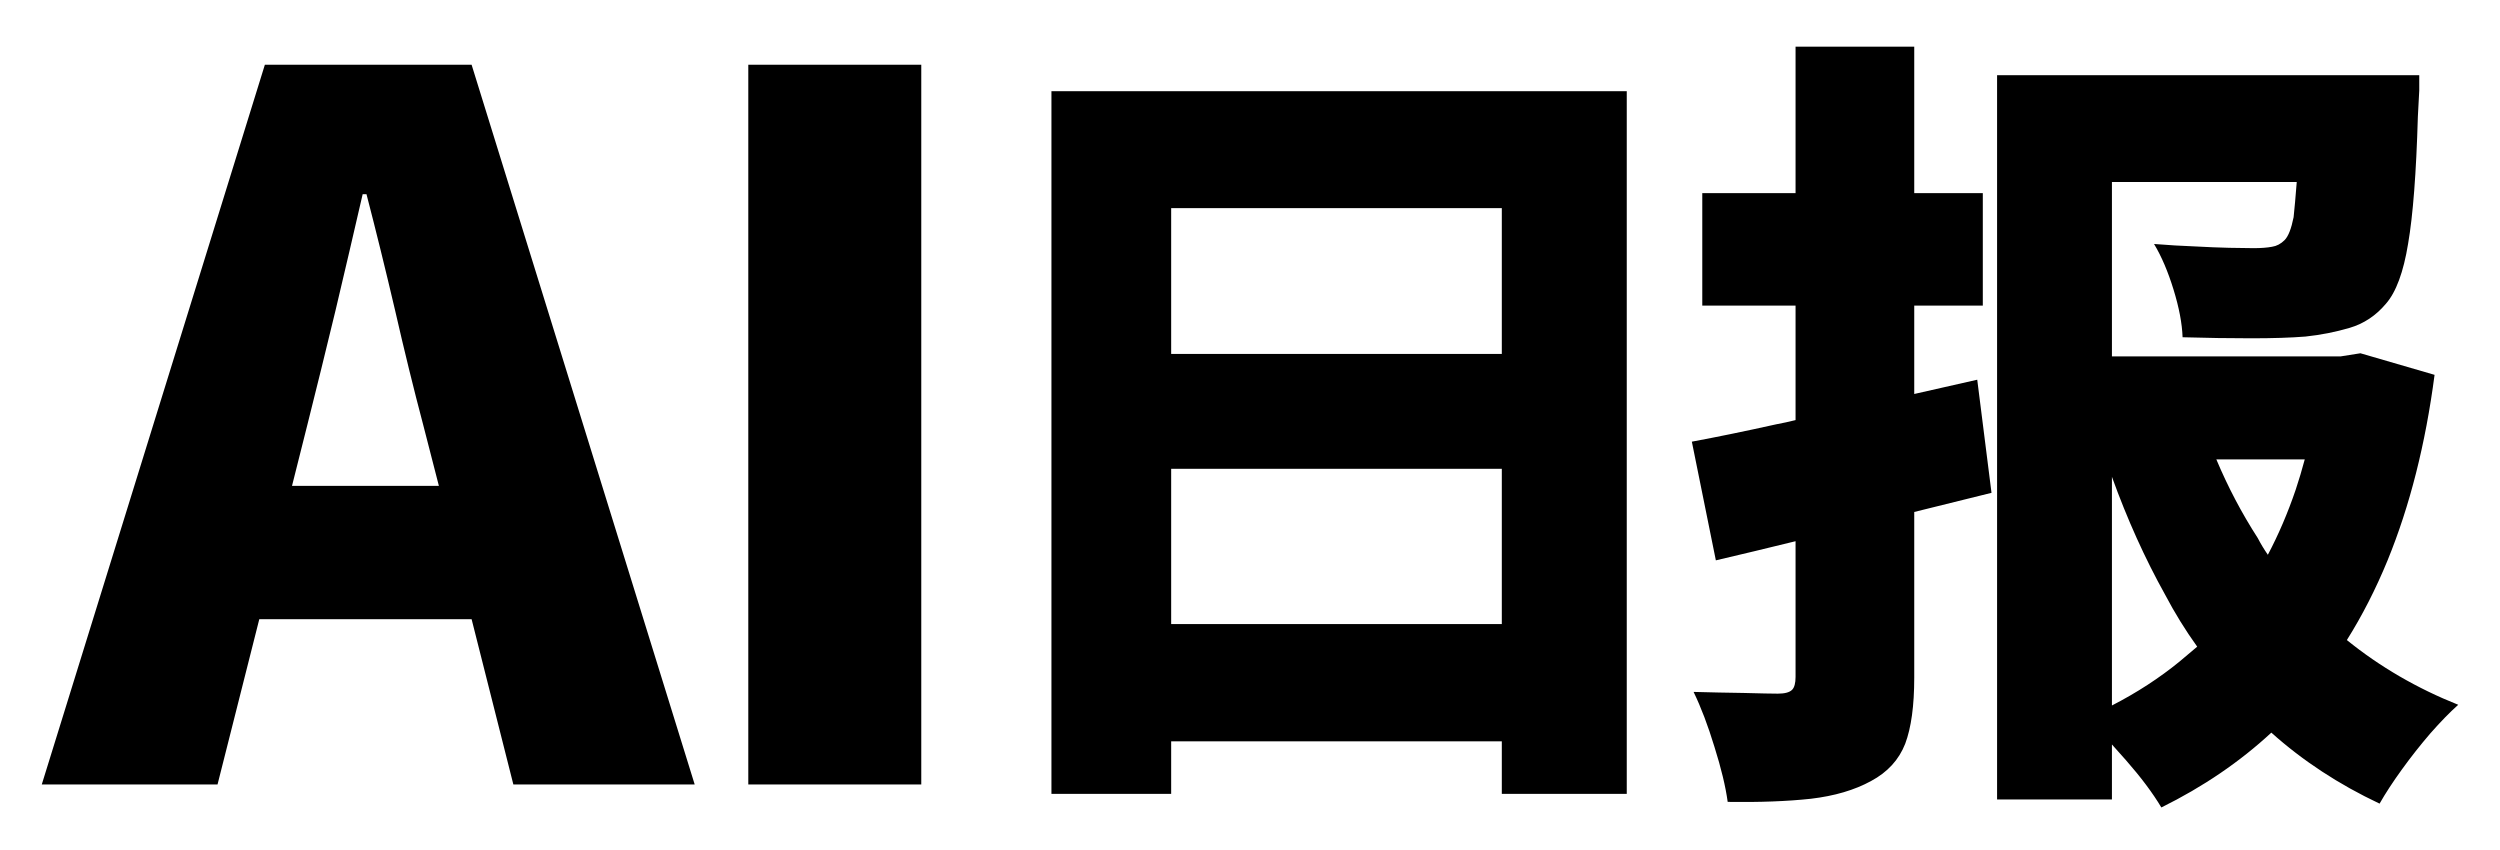
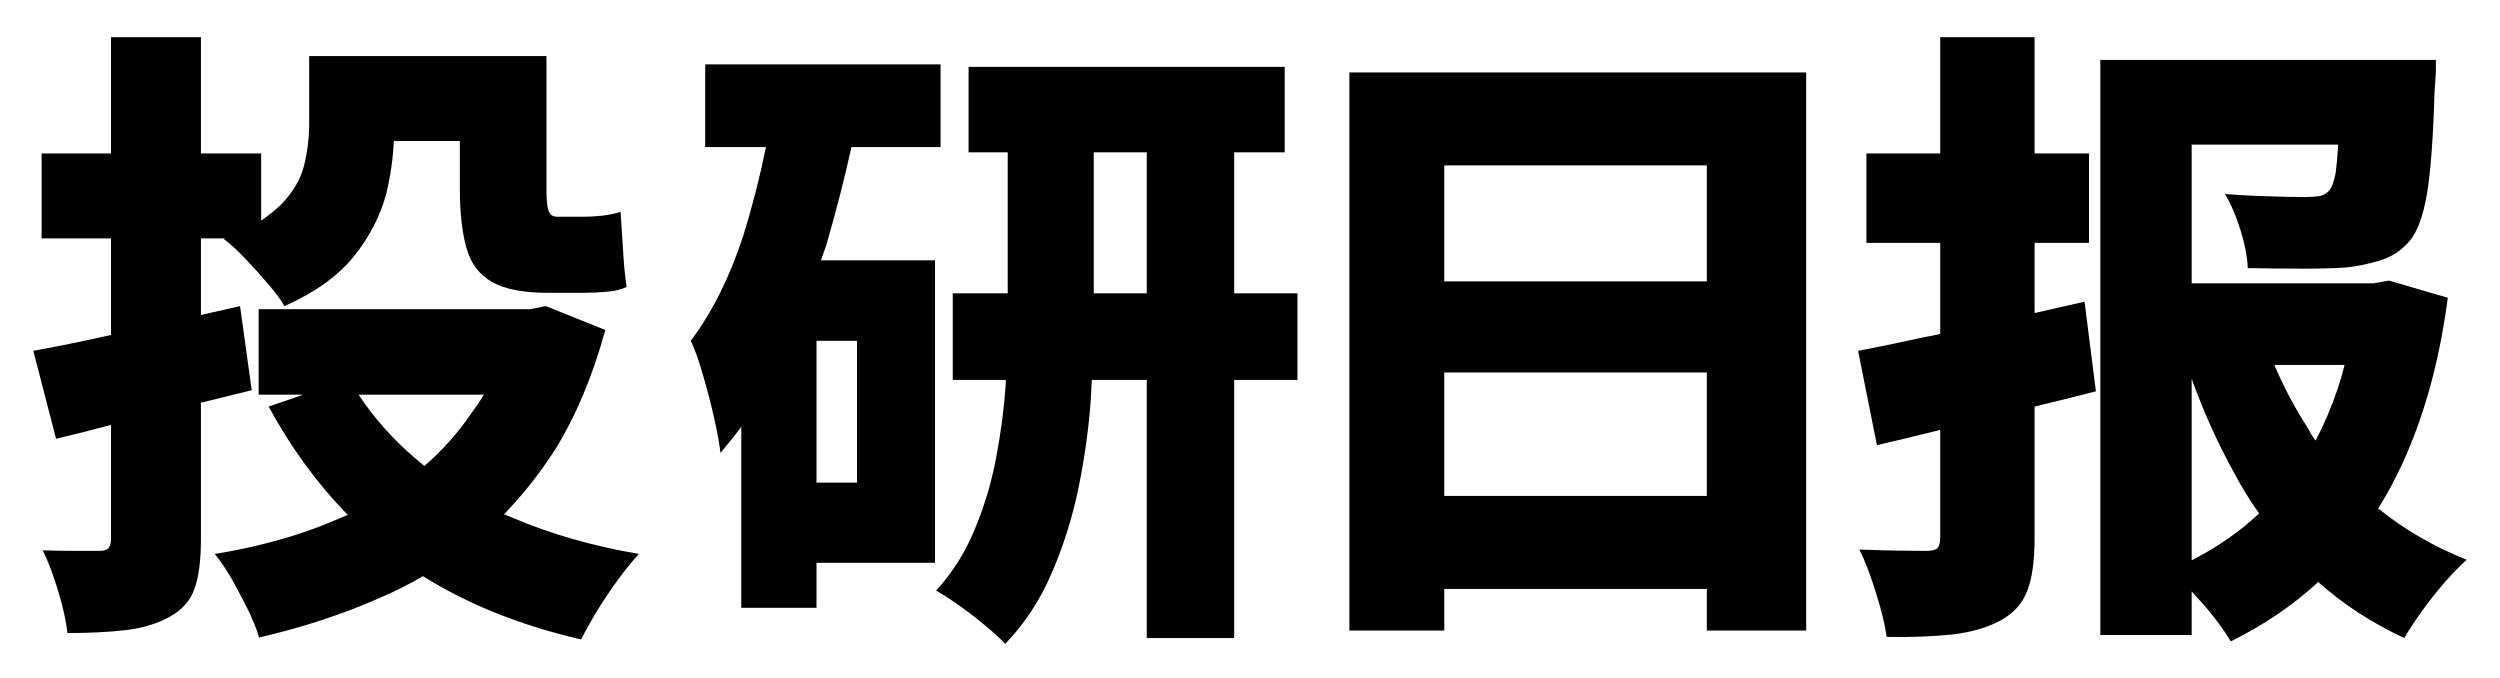
- <svg xmlns="http://www.w3.org/2000/svg" viewBox="0 -122.0 718.3 244.0">
-   <path id="accent" d="M62.5 103.4L12 103.4L76.1-103.4L135.5-103.4L199.6 103.4L147.5 103.4L135.5 55.9L74.5 55.9L62.5 103.4ZM83.9 17.6L126.1 17.6L121.6 0.1Q117.5-15.4 113.5-32.9Q109.4-50.4 105.3-66.2L105.3-66.2L104.2-66.2Q100.5-50.1 96.4-32.8Q92.2-15.4 88.3 0.1L88.3 0.1L83.9 17.6Z M264.7 103.4L215.0 103.4L215.0-103.4L264.7-103.4L264.7 103.4Z" />
-   <path id="ink" d="M302.1 106.1L302.1-95.8L467.4-95.8L467.4 106.1L431.5 106.1L431.5 91.0L336.5 91.0L336.5 106.1L302.1 106.1ZM336.5 57.3L431.5 57.3L431.5 12.7L336.5 12.7L336.5 57.3ZM336.5-20.3L431.5-20.3L431.5-62.2L336.5-62.2L336.5-20.3Z M573.8 107.7L573.8-100.4L695.1-100.4L695.1-96.0Q694.9-91.5 694.7-88.5L694.7-88.5Q694.0-64.2 691.9-52.0Q689.9-39.7 685.5-34.7Q681.2-29.6 675.1-27.8Q669.0-26.0 662.4-25.3L662.4-25.3Q656.2-24.8 646.8-24.8Q637.4-24.8 627.1-25.1L627.1-25.1Q626.9-31.0 624.5-38.8Q622.1-46.6 618.9-51.9L618.9-51.9Q625.1-51.4 630.6-51.2Q636.1-50.9 640.5-50.8Q645.0-50.7 647.5-50.7L647.5-50.7Q650.7-50.7 652.8-51.1Q654.8-51.4 656.4-53.0Q658.0-54.6 659.0-59.6L659.0-59.6Q659.4-63.3 659.9-69.7L659.9-69.7L606.8-69.7L606.8-19.6L672.5-19.6L678.2-20.5L699.5-14.3Q695.6 15.5 686.0 39.0L686.0 39.0Q680.9 51.4 674.3 61.9L674.3 61.9Q688.5 73.4 706.3 80.5L706.3 80.5Q702.7 83.7 698.3 88.7Q694.0 93.7 690.1 99.1Q686.2 104.5 683.7 108.9L683.7 108.9Q666.1 100.6 652.6 88.5L652.6 88.5Q639.0 101.1 621.0 110L621.0 110Q617.3 103.8 610.9 96.5L610.9 96.5Q608.8 94.2 606.8 91.9L606.8 91.9L606.8 107.7L573.8 107.7ZM493.0 39.0L486.1 4.9Q496.9 2.9 510.4-0.1L510.4-0.1Q513.1-0.6 515.9-1.3L515.9-1.3L515.9-34.2L489.1-34.2L489.1-66.5L515.9-66.5L515.9-108.6L550.0-108.6L550.0-66.5L569.7-66.5L569.7-34.2L550.0-34.2L550.0-8.8Q559.1-10.9 568.1-12.9L568.1-12.9L572.2 19.6Q561.2 22.3 550.0 25.1L550.0 25.1L550.0 72.7Q550.0 84.8 547.4 91.7Q544.7 98.6 537.6 102.4Q530.5 106.3 520.3 107.5Q510.2 108.6 496.4 108.4L496.4 108.4Q495.5 101.8 492.6 92.6Q489.8 83.4 486.6 76.8L486.6 76.8Q493.7 77.0 501.0 77.1Q508.3 77.3 510.8 77.3L510.8 77.3Q513.8 77.3 514.9 76.2Q515.9 75.2 515.9 72.5L515.9 72.5L515.9 33.5Q503.7 36.5 493.0 39.0L493.0 39.0ZM631.3 63.8L631.3 63.8Q626.2 56.7 622.1 48.9L622.1 48.9Q613.4 33.3 606.8 15.0L606.8 15.0L606.8 80.7Q617.5 75.2 626.2 68.1L626.2 68.1Q628.7 66.0 631.3 63.8ZM662.2 10.0L636.8 10.0Q641.8 21.9 648.7 32.6L648.7 32.6Q650.0 35.1 651.6 37.4L651.6 37.4Q656.2 28.7 659.6 18.7L659.6 18.7Q661.0 14.5 662.2 10.0L662.2 10.0Z" />
+ <svg xmlns="http://www.w3.org/2000/svg" viewBox="0 -122.0 900.8 244.0">
+   <path id="accent" d="M20.2 36.1L12 4.4Q24.3 2.2 40.0-1.3L40.0-1.3L40.0-36.1L15.0-36.1L15.0-66.7L40.0-66.7L40.0-108.6L72.4-108.6L72.4-66.7L94.1-66.7L94.1-42.5Q98.4-45.5 101.4-48.4L101.4-48.4Q107.8-55.1 109.6-62.5Q111.4-69.9 111.4-77.4L111.4-77.4L111.4-101.8L196.9-101.8L196.9-53.5Q196.9-48.4 197.6-46.2Q198.3-43.9 200.8-43.9L200.8-43.9L210.1-43.9Q213.1-43.9 217.1-44.3Q221.1-44.8 223.6-45.7L223.6-45.7Q224.0-39.6 224.5-31.9Q224.9-24.3 225.8-18.6L225.8-18.6Q222.9-17.2 218.8-16.9Q214.7-16.5 210.6-16.5L210.6-16.5L197.3-16.5Q184.1-16.5 177.3-20.4Q170.4-24.3 168.1-32.6Q165.7-40.9 165.7-53.9L165.7-53.9L165.7-71.2L141.9-71.2Q141.5-61.9 139.2-52.3L139.2-52.3Q136.0-40.2 127.5-29.6Q118.9-19.0 102.5-11.7L102.5-11.7Q100.7-14.9 96.6-19.7Q92.5-24.5 88.1-29.1Q83.8-33.6 80.6-35.9L80.6-35.9Q80.8-35.9 81.1-36.1L81.1-36.1L72.4-36.1L72.4-8.5Q79.5-10.1 86.5-11.7L86.5-11.7L90.7 18.6Q81.5 20.9 72.4 23.1L72.4 23.1L72.4 72.4Q72.4 83.6 70.1 90.1Q67.9 96.5 61.2 100.2L61.2 100.2Q54.9 103.8 45.7 105.0Q36.6 106.1 24.3 106.1L24.3 106.1Q23.6 99.7 21.0 91.1Q18.4 82.4 15.4 76.3L15.4 76.3Q21.3 76.5 27.5 76.5L27.5 76.5L35.7 76.5Q38.2 76.5 39.1 75.5Q40.0 74.4 40.0 72.2L40.0 72.2L40.0 31.1Q29.6 33.9 20.2 36.1L20.2 36.1ZM93.2 20.2L93.2-10.6L191.0-10.6L196.7-11.7L218.1-3.1Q211.3 21.8 199.9 40.2L199.9 40.2Q191.6 53.0 181.6 63.3L181.6 63.3Q183.2 63.9 184.8 64.6L184.8 64.6Q205.1 73.3 230.2 77.6L230.2 77.6Q226.8 81.3 222.8 86.7Q218.8 92.2 215.2 98.0Q211.7 103.8 209.4 108.4L209.4 108.4Q176.8 100.9 152.4 85.6L152.4 85.6Q145.1 89.9 136.9 93.4L136.9 93.4Q117.1 102.2 93.4 107.7L93.4 107.7Q92.0 103.2 89.3 97.6Q86.5 92.0 83.5 86.6Q80.4 81.3 77.4 77.6L77.4 77.6Q98.4 74.2 116.0 67.4L116.0 67.4Q120.7 65.5 125.3 63.5L125.3 63.5Q108.9 46.8 96.8 24.5L96.8 24.5L109.3 20.2L93.2 20.2ZM174.3 20.2L129.2 20.2Q137.6 32.9 149.7 43.2L149.7 43.2Q151.3 44.6 152.9 45.9L152.9 45.9Q162.9 37.3 170.4 26.1L170.4 26.1Q172.5 23.4 174.3 20.2L174.3 20.2Z M349.0-67.1L349.0-97.9L462.9-97.9L462.9-67.1L444.7-67.1L444.7-16.3L467.5-16.3L467.5 14.9L444.7 14.9L444.7 107.9L413.2 107.9L413.2 14.9L393.4 14.9Q393.2 18.6 393.0 22.5L393.0 22.5Q391.8 38.4 388.5 54.3Q385.2 70.1 378.9 84.6Q372.7 99.1 362.2 110L362.2 110Q359.4 107.0 355.0 103.4Q350.6 99.7 345.8 96.3Q341.0 92.9 337.3 90.8L337.3 90.8Q346.0 81.3 351.1 69.0Q356.3 56.7 358.9 43.1Q361.5 29.5 362.4 16.3L362.4 16.3Q362.4 15.6 362.4 14.9L362.4 14.9L343.3 14.9L343.3-16.3L363.1-16.3L363.1-67.1L349.0-67.1ZM254.1-69.0L254.1-98.8L338.9-98.8L338.9-69.0L306.8-69.0Q302.9-51.4 297.7-33.6L297.7-33.6Q296.8-30.9 295.8-28.2L295.8-28.2L336.9-28.2L336.9 80.8L294.2 80.8L294.2 97.0L267.1 97.0L267.1 31.8Q263.5 36.6 259.6 41.2L259.6 41.2Q259.1 36.6 257.4 29.0Q255.7 21.3 253.4 13.5Q251.2 5.6 248.9 0.8L248.9 0.8Q260.5-14.7 267.8-37.0L267.8-37.0Q272.6-52.5 276.0-69.0L276.0-69.0L254.1-69.0ZM413.2-67.1L394.1-67.1L394.1-16.3L413.2-16.3L413.2-67.1ZM294.2 0.8L294.2 51.9L308.8 51.9L308.8 0.8L294.2 0.8Z" />
+   <path id="ink" d="M486.2 105.2L486.2-95.9L650.8-95.9L650.8 105.2L615.0 105.2L615.0 90.2L520.4 90.2L520.4 105.2L486.2 105.2ZM520.4 56.7L615.0 56.7L615.0 12.2L520.4 12.2L520.4 56.7ZM520.4-20.6L615.0-20.6L615.0-62.4L520.4-62.4L520.4-20.6Z M756.8 106.8L756.8-100.4L877.7-100.4L877.7-96.1Q877.4-91.5 877.2-88.6L877.2-88.6Q876.5-64.4 874.5-52.2Q872.4-40.0 868.1-35.0Q863.7-30.0 857.7-28.2Q851.7-26.3 845.1-25.6L845.1-25.6Q838.9-25.2 829.6-25.2Q820.2-25.2 809.9-25.4L809.9-25.4Q809.7-31.3 807.3-39.1Q804.9-46.8 801.7-52.1L801.7-52.1Q807.9-51.6 813.4-51.4Q818.8-51.2 823.3-51.1Q827.7-51.0 830.2-51.0L830.2-51.0Q833.4-51.0 835.5-51.3Q837.5-51.6 839.1-53.2Q840.7-54.8 841.6-59.8L841.6-59.8Q842.1-63.5 842.5-69.9L842.5-69.9L789.7-69.9L789.7-19.9L855.1-19.9L860.8-20.9L882.0-14.7Q878.1 14.9 868.5 38.4L868.5 38.4Q863.5 50.7 856.9 61.2L856.9 61.2Q871.0 72.6 888.8 79.7L888.8 79.7Q885.2 82.9 880.8 87.9Q876.5 92.9 872.6 98.3Q868.8 103.6 866.3 107.9L866.3 107.9Q848.7 99.7 835.3 87.7L835.3 87.7Q821.8 100.2 803.8 109.1L803.8 109.1Q800.1 102.9 793.8 95.6L793.8 95.6Q791.7 93.4 789.7 91.1L789.7 91.1L789.7 106.8L756.8 106.8ZM676.3 38.4L669.5 4.4Q680.2 2.4 693.7-0.6L693.7-0.6Q696.4-1.0 699.1-1.7L699.1-1.7L699.1-34.5L672.5-34.5L672.5-66.7L699.1-66.7L699.1-108.6L733.1-108.6L733.1-66.7L752.7-66.7L752.7-34.5L733.1-34.5L733.1-9.2Q742.2-11.3 751.1-13.3L751.1-13.3L755.2 19.0Q744.3 21.8 733.1 24.5L733.1 24.5L733.1 71.9Q733.1 84.0 730.5 90.8Q727.9 97.7 720.8 101.6Q713.7 105.4 703.6 106.6Q693.4 107.7 679.8 107.5L679.8 107.5Q678.9 100.9 676.0 91.8Q673.2 82.6 670.0 76.0L670.0 76.0Q677.0 76.3 684.3 76.4Q691.6 76.5 694.1 76.5L694.1 76.5Q697.1 76.5 698.1 75.5Q699.1 74.4 699.1 71.7L699.1 71.7L699.1 32.9Q687.1 35.9 676.3 38.4L676.3 38.4ZM814.0 63.0L814.0 63.0Q809.0 56.0 804.9 48.2L804.9 48.2Q796.3 32.7 789.7 14.5L789.7 14.5L789.7 79.9Q800.4 74.4 809.0 67.4L809.0 67.4Q811.5 65.3 814.0 63.0ZM844.8 9.5L819.5 9.5Q824.5 21.3 831.4 32.0L831.4 32.0Q832.7 34.5 834.3 36.8L834.3 36.8Q838.9 28.2 842.3 18.1L842.3 18.1Q843.7 14.0 844.8 9.5L844.8 9.5Z" />
</svg>
